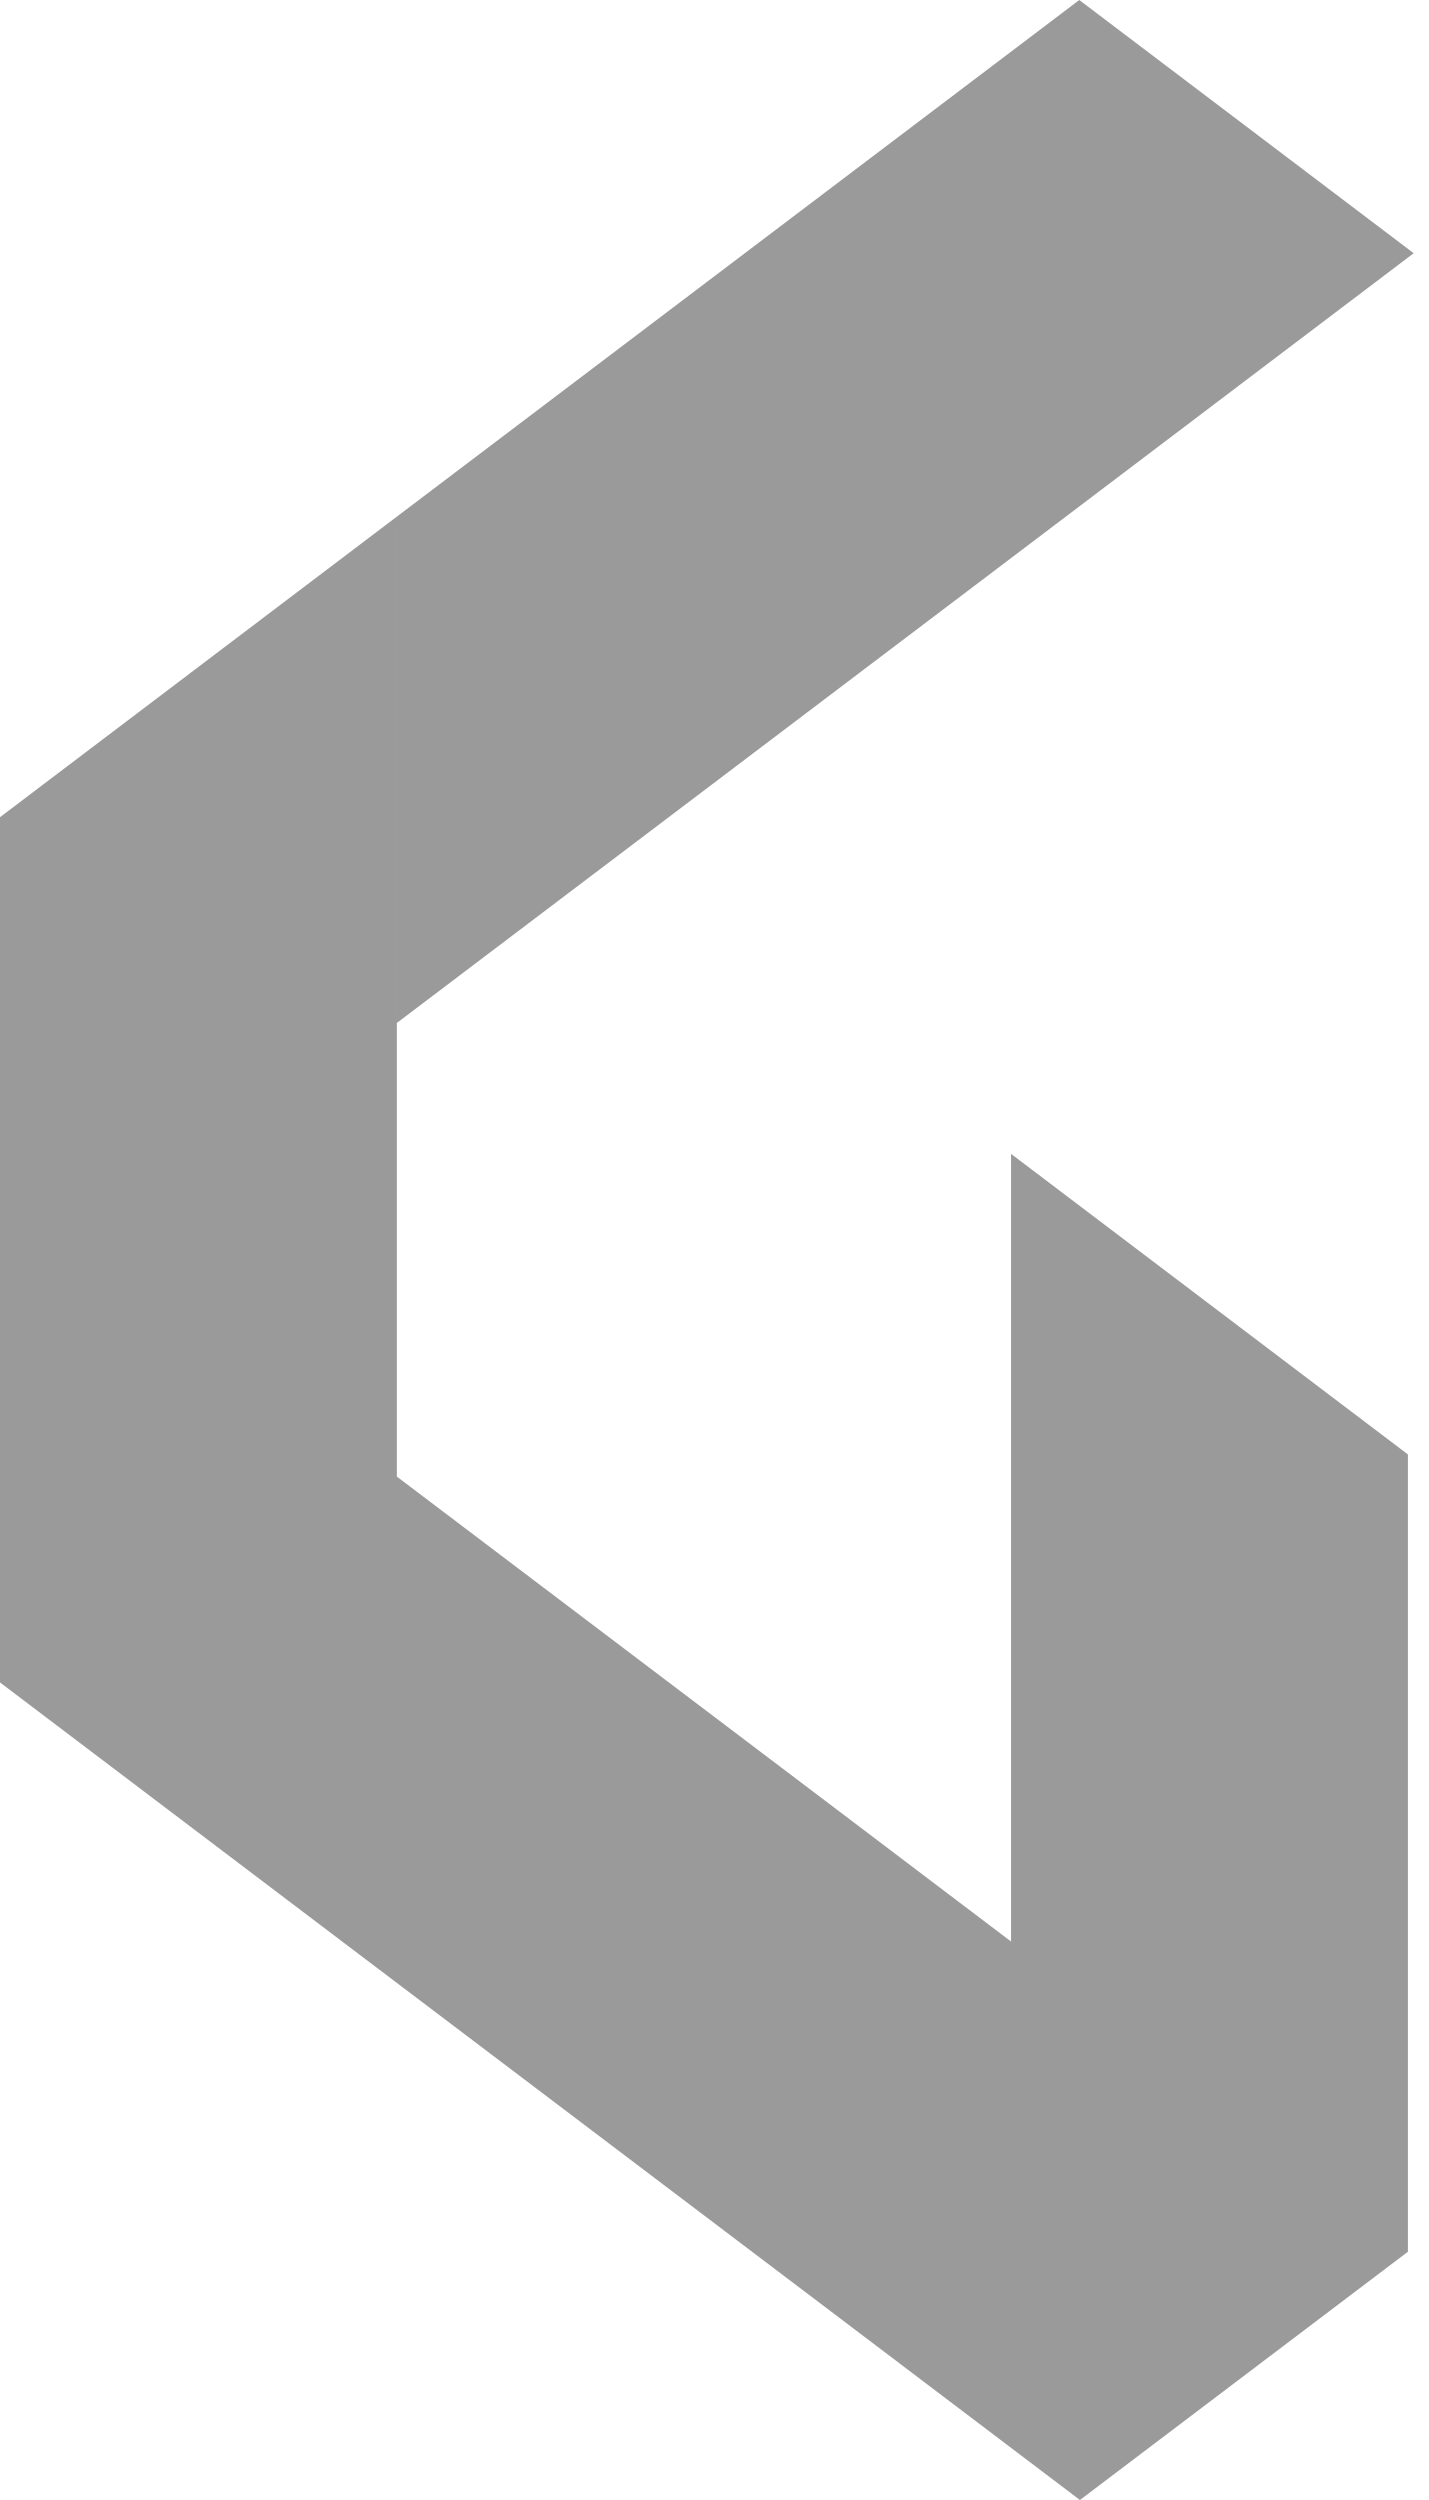
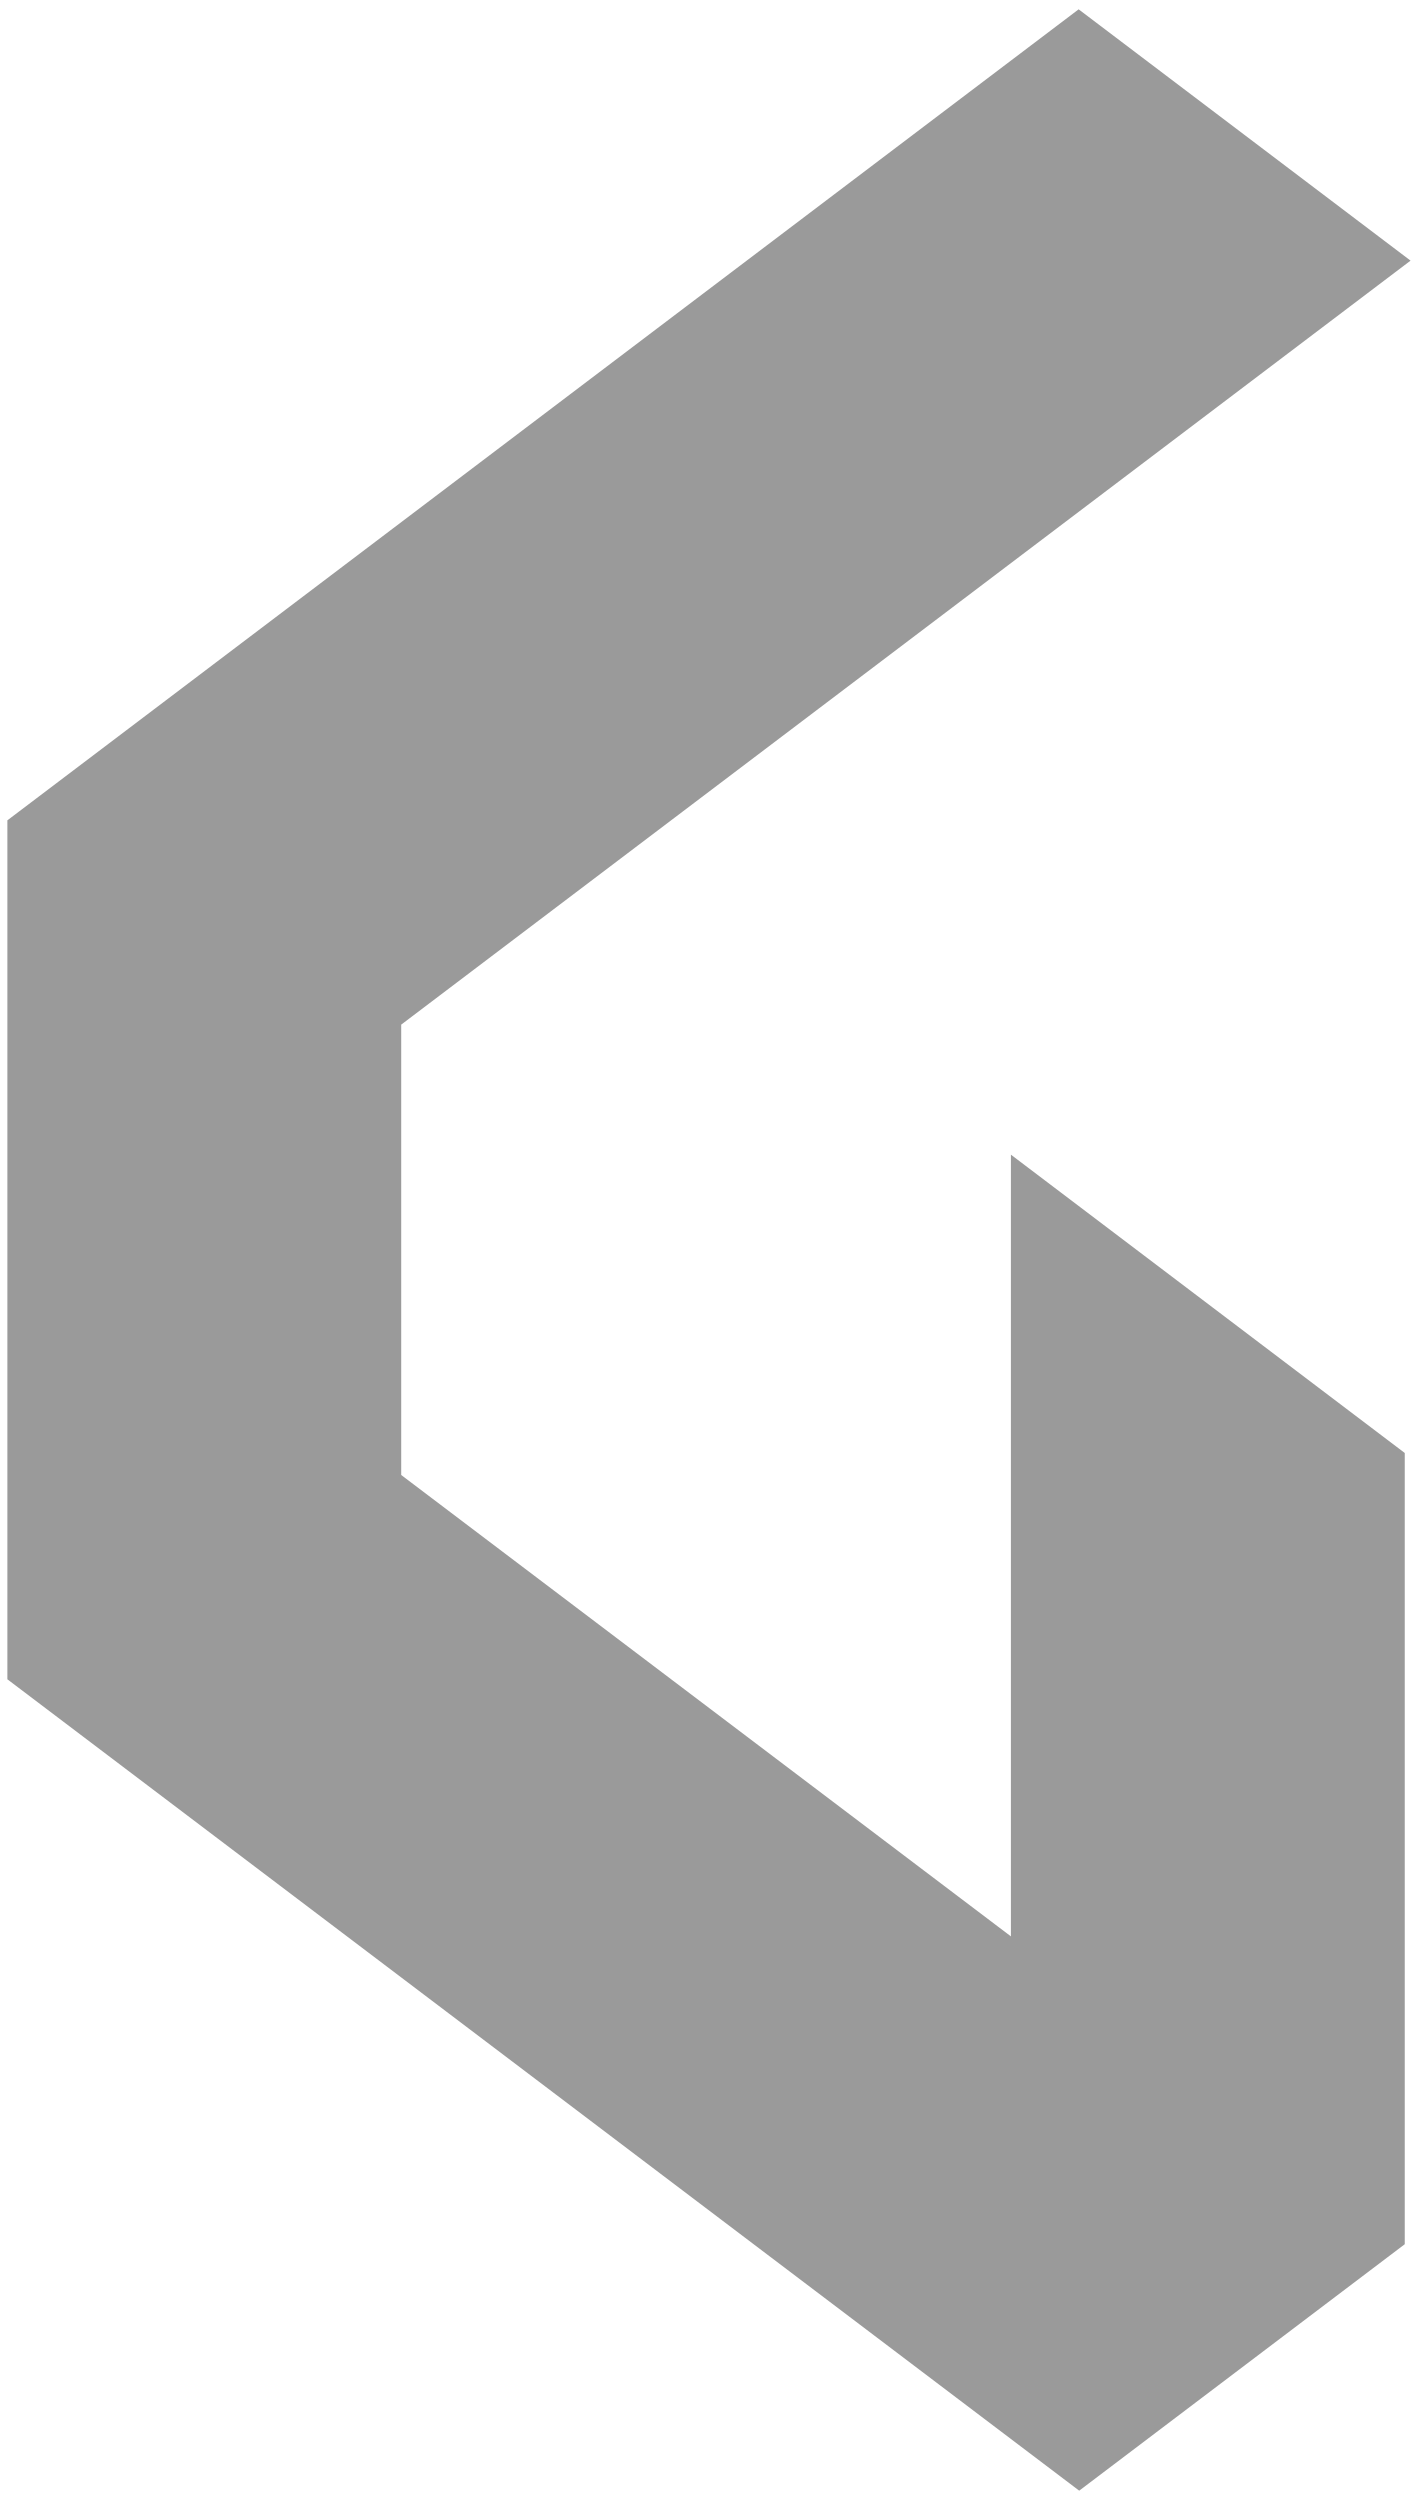
- <svg xmlns="http://www.w3.org/2000/svg" width="76" height="133" viewBox="0 0 76 133" fill="none">
-   <path fill-rule="evenodd" clip-rule="evenodd" d="M75.208 13.471L54.124 29.436L21.114 54.42V27.483L54.124 2.494L57.417 0L75.208 13.471ZM21.113 78.555L21.113 27.484L0 43.474V62.569V62.57V89.506L18.573 103.569L44.727 123.363L57.452 133L74.901 119.792L74.902 119.792L74.901 119.792V77.376L53.788 61.386V103.289L44.727 96.426L21.113 78.555Z" fill="#9A9A9A" />
+ <svg xmlns="http://www.w3.org/2000/svg" width="76" height="134" viewBox="0 0 76 134" fill="none">
+   <path d="M54.185 103.79L21.505 79.06V54.92L75.605 13.97L57.815 0.5L0.395 43.97V90.01L57.845 133.5L75.295 120.29V77.88L54.185 61.89V103.79Z" fill="#9A9A9A" />
</svg>
